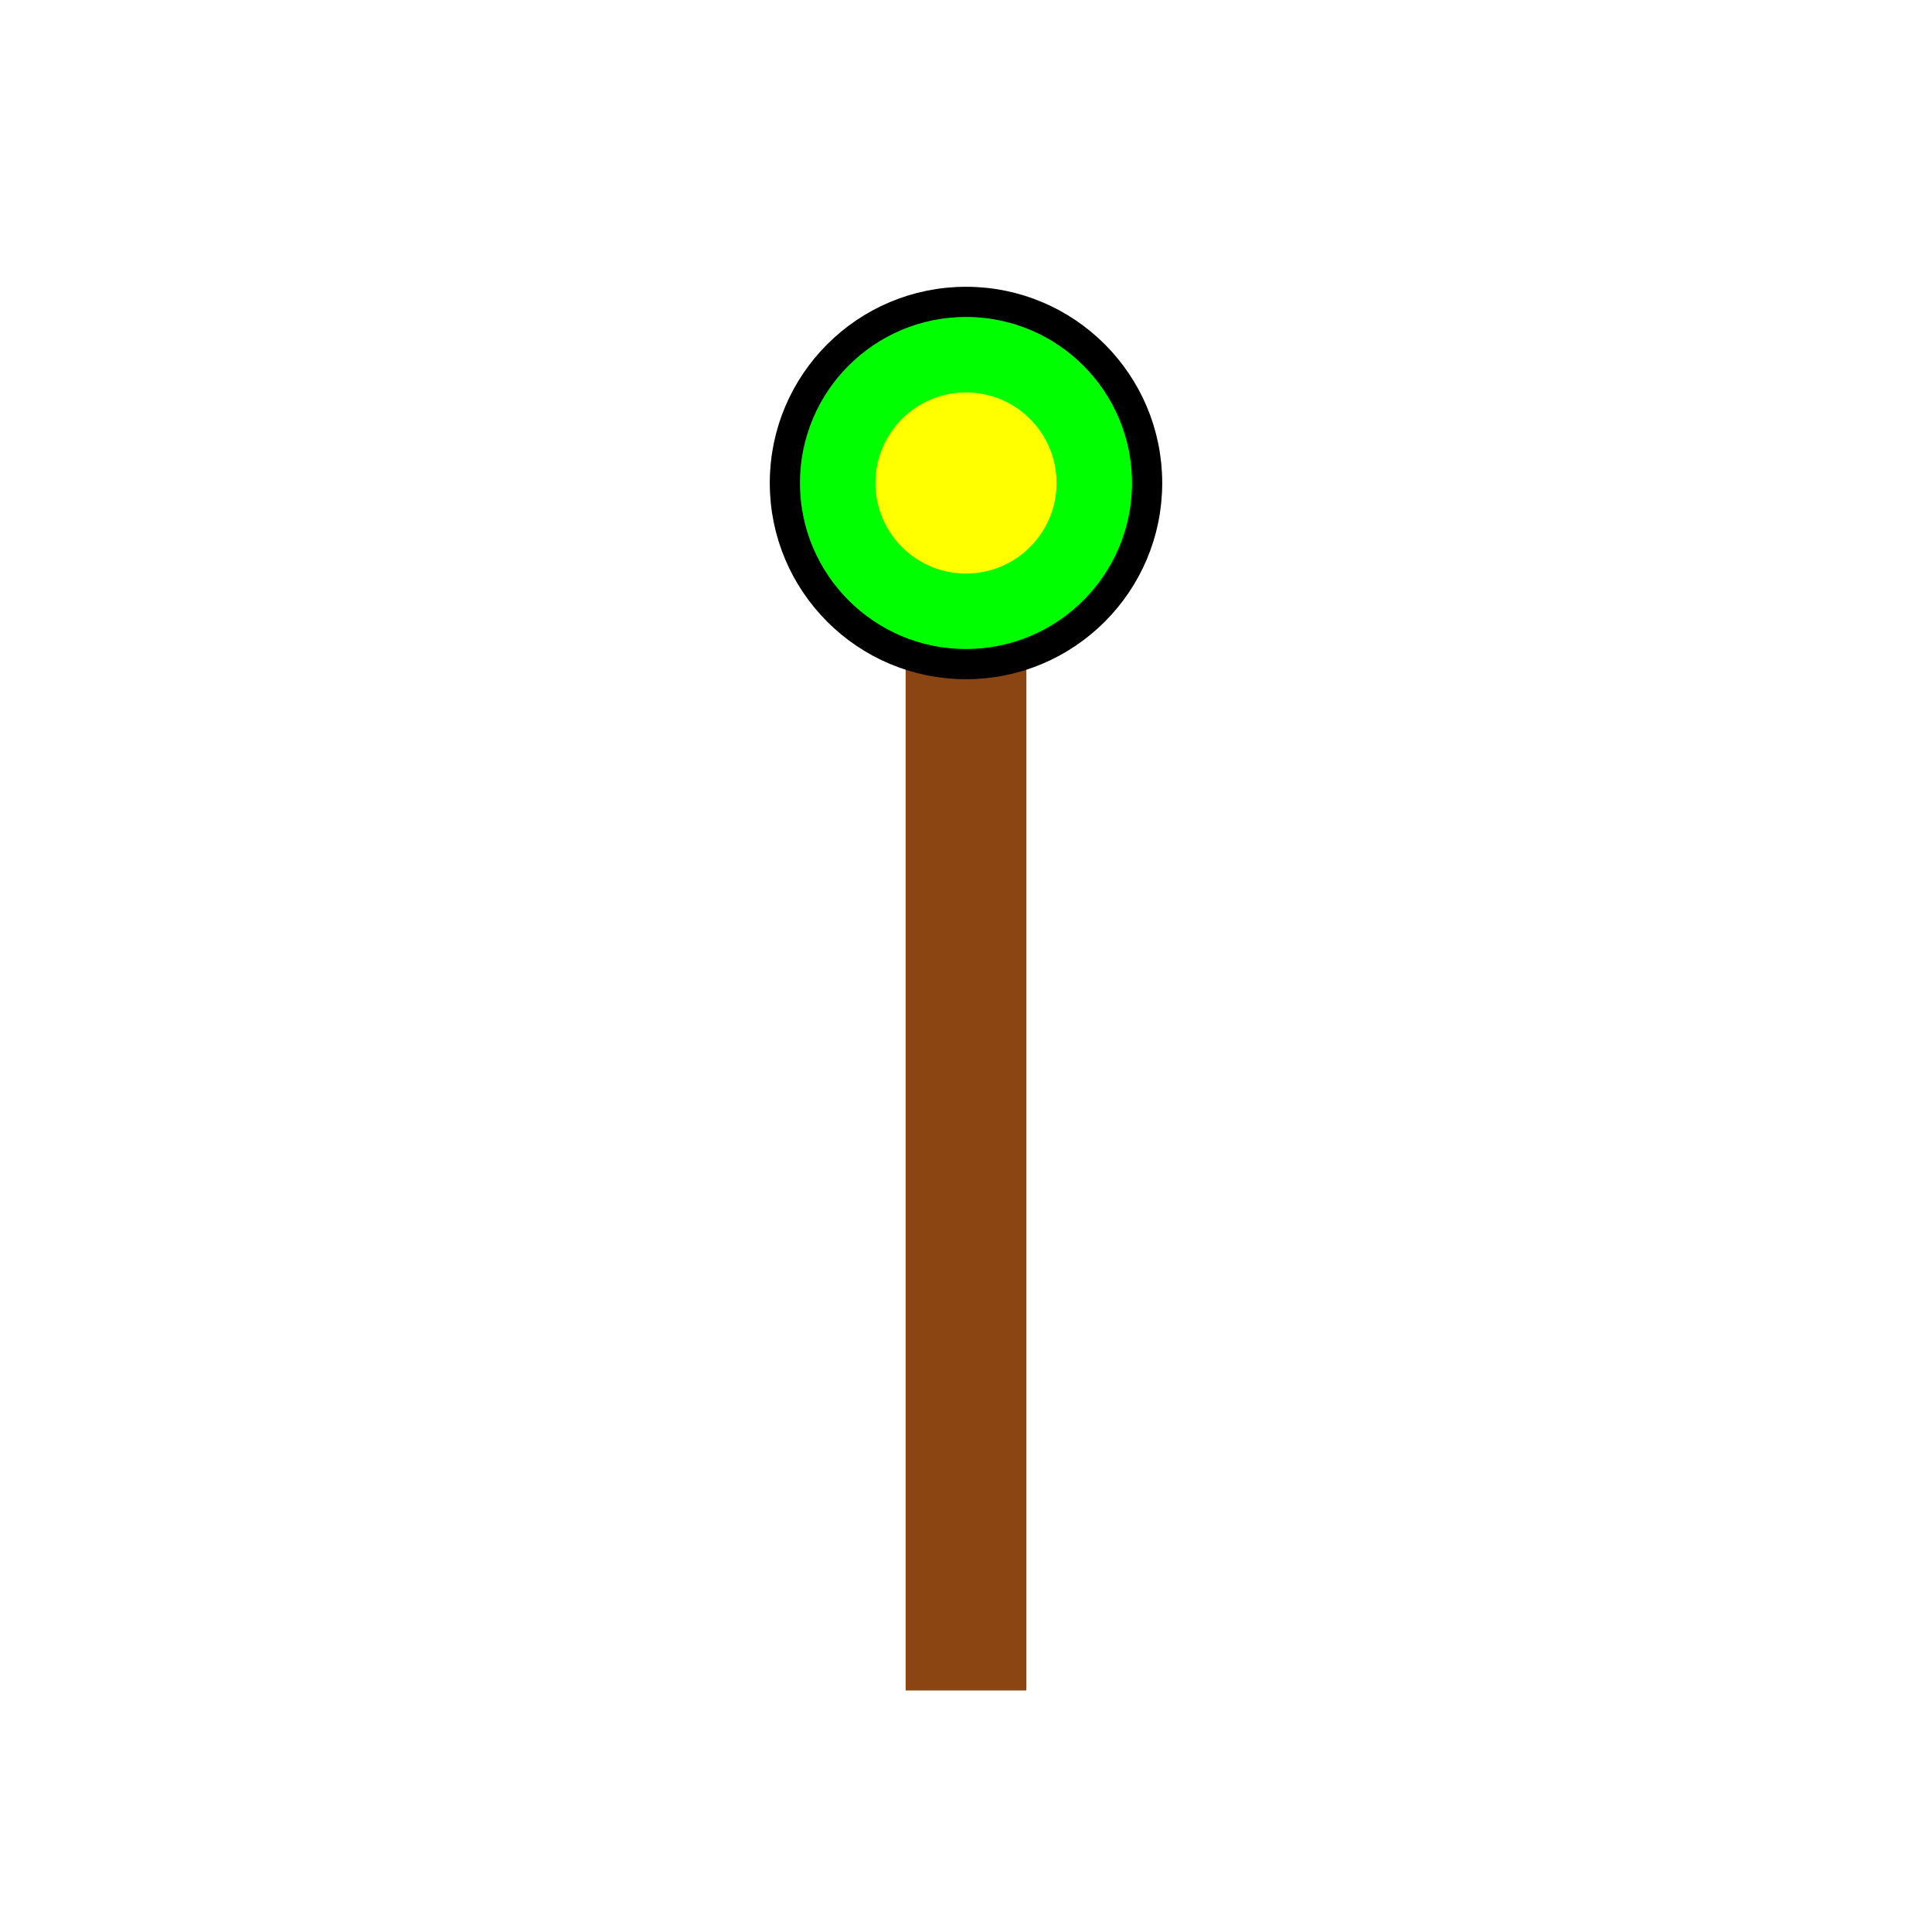
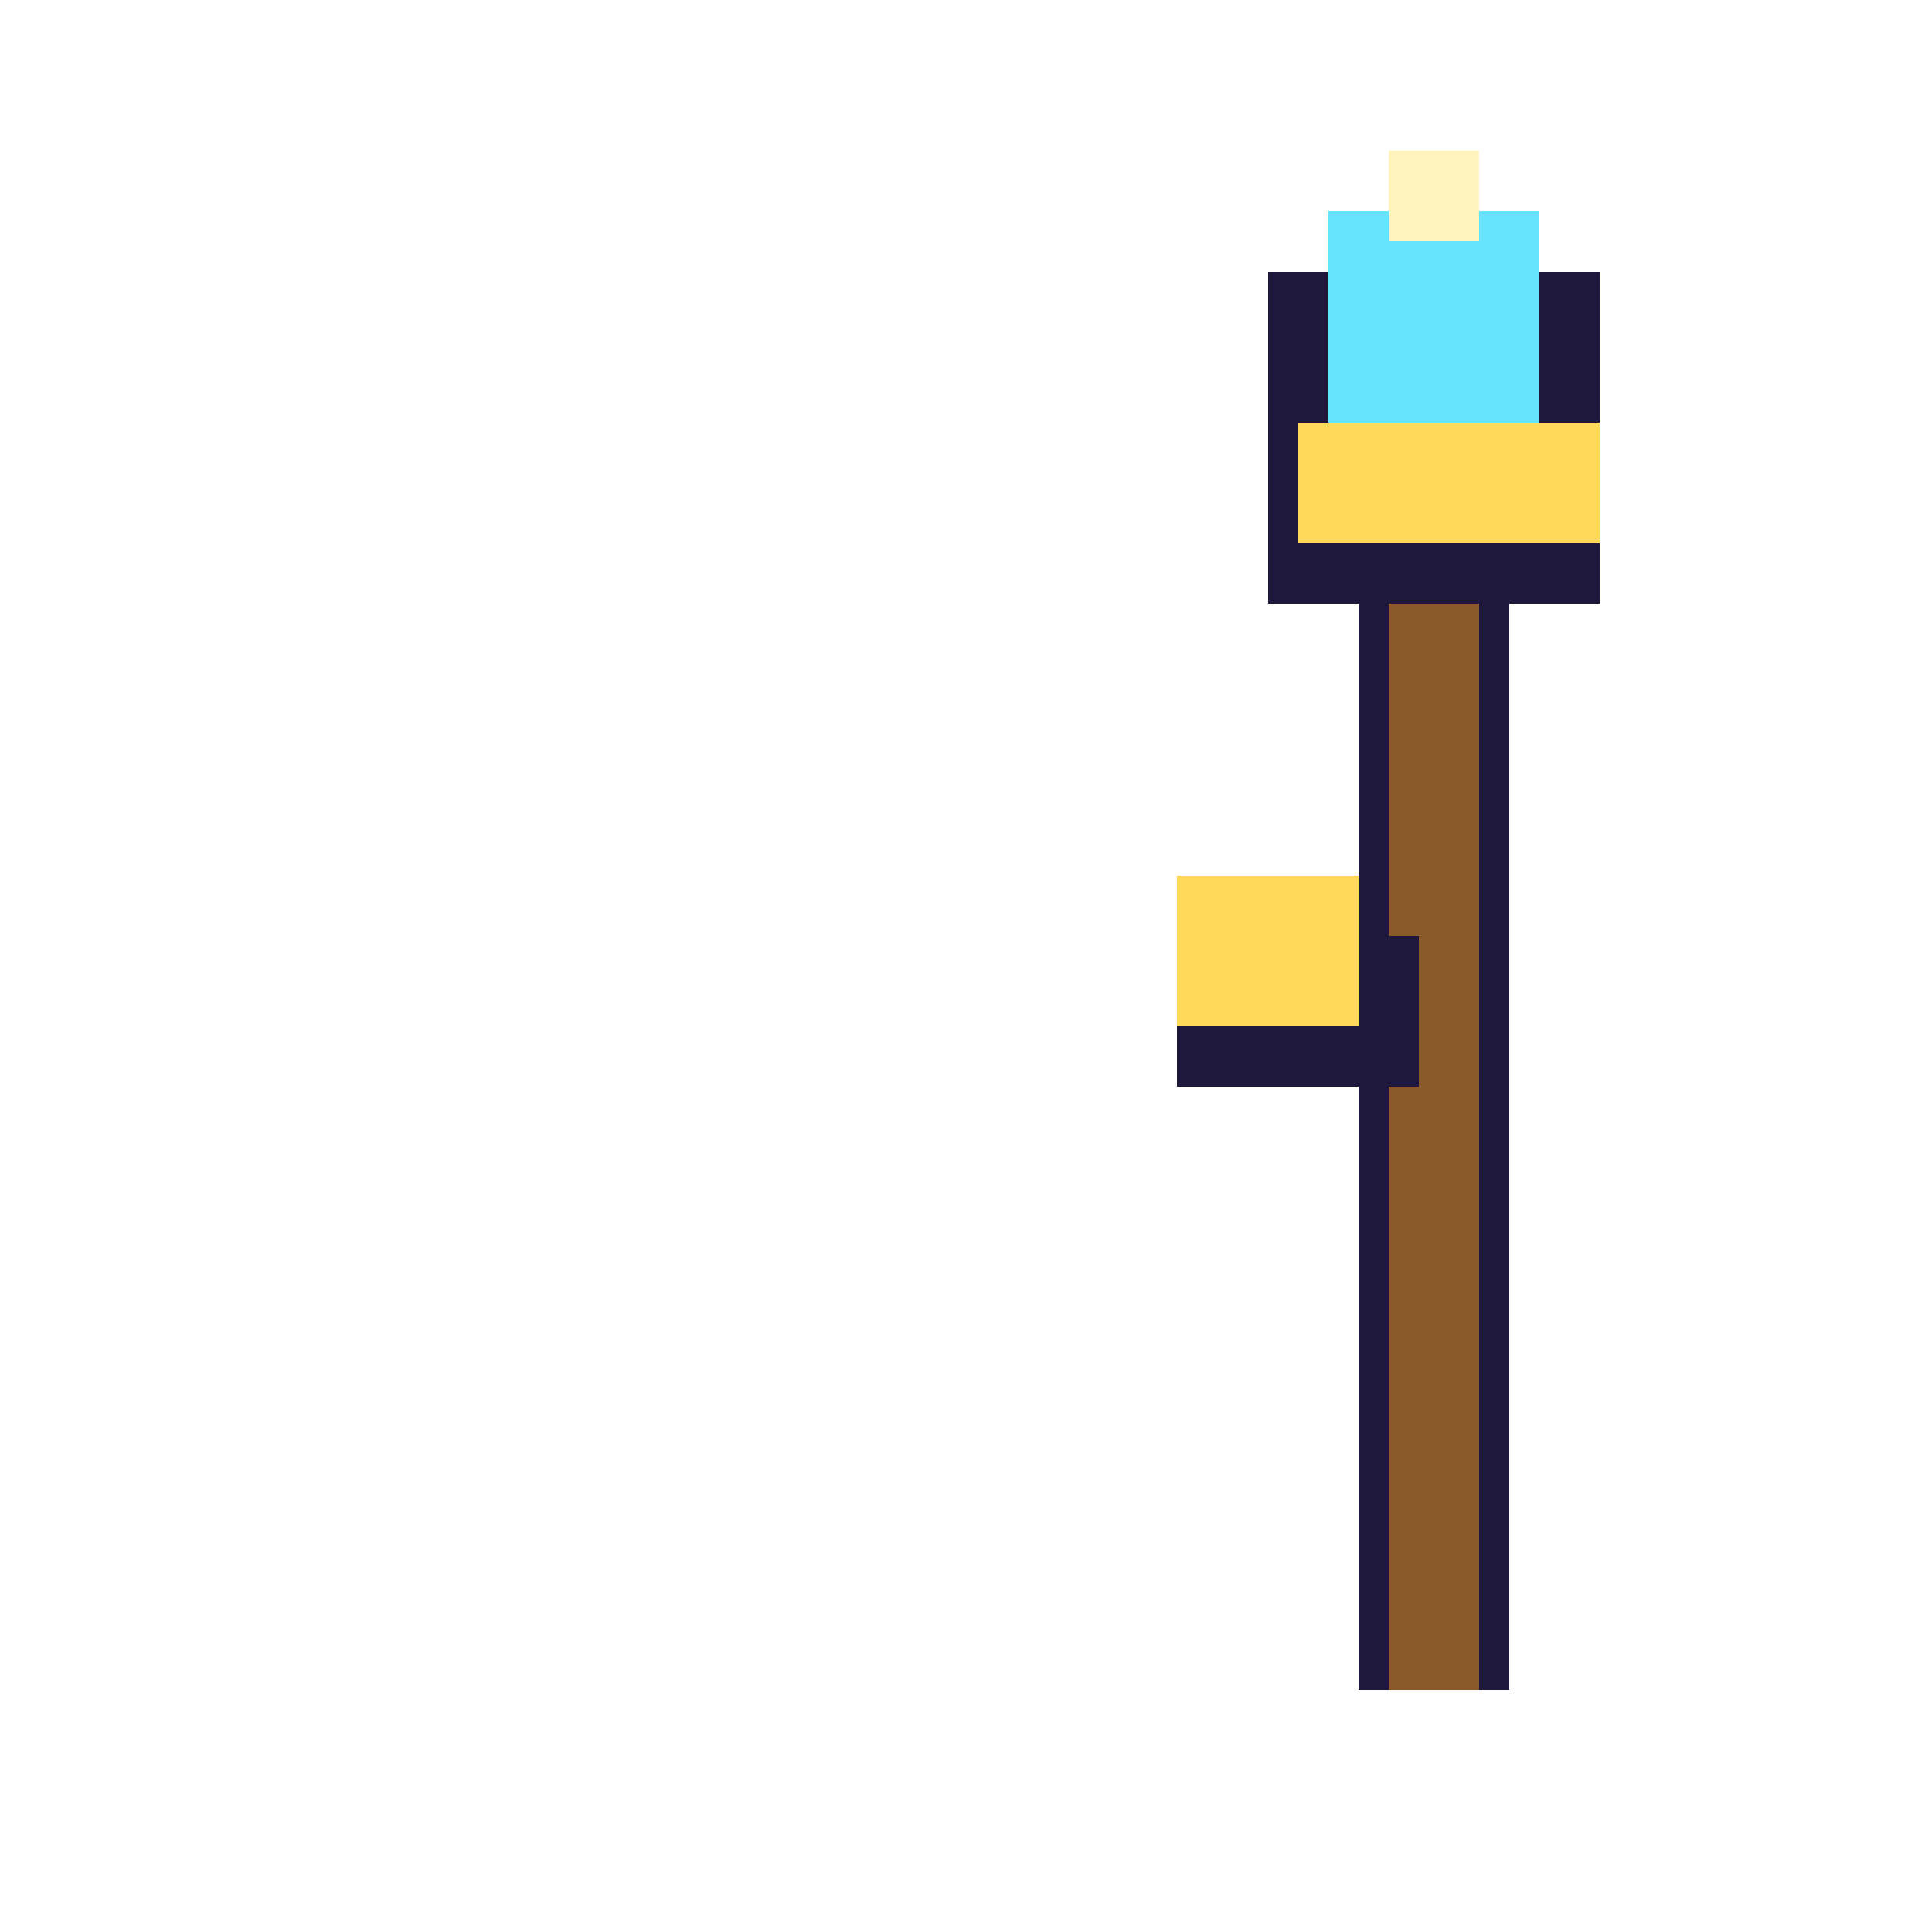
- <svg xmlns="http://www.w3.org/2000/svg" width="64" height="64" viewBox="0 0 64 64" fill="none">
-   <rect x="30" y="18" width="4" height="38" fill="#8B4513" />
-   <circle cx="32" cy="16" r="6" fill="#00FF00" stroke="#000" />
-   <circle cx="32" cy="16" r="3" fill="#FFFF00" />
+ <svg xmlns="http://www.w3.org/2000/svg" width="64" height="64" viewBox="0 0 64 64" fill="none" shape-rendering="crispEdges">
+   <rect x="45" y="16" width="5" height="40" fill="#1f183d" />
+   <rect x="46" y="16" width="3" height="40" fill="#8b5a2b" />
+   <rect x="42" y="9" width="11" height="11" fill="#1f183d" />
+   <rect x="44" y="7" width="7" height="7" fill="#66e3ff" />
+   <rect x="46" y="5" width="3" height="3" fill="#fff4bd" />
+   <rect x="43" y="14" width="10" height="4" fill="#ffd95a" />
+   <rect x="39" y="31" width="8" height="5" fill="#1f183d" />
+   <rect x="39" y="29" width="6" height="5" fill="#ffd95a" />
</svg>
